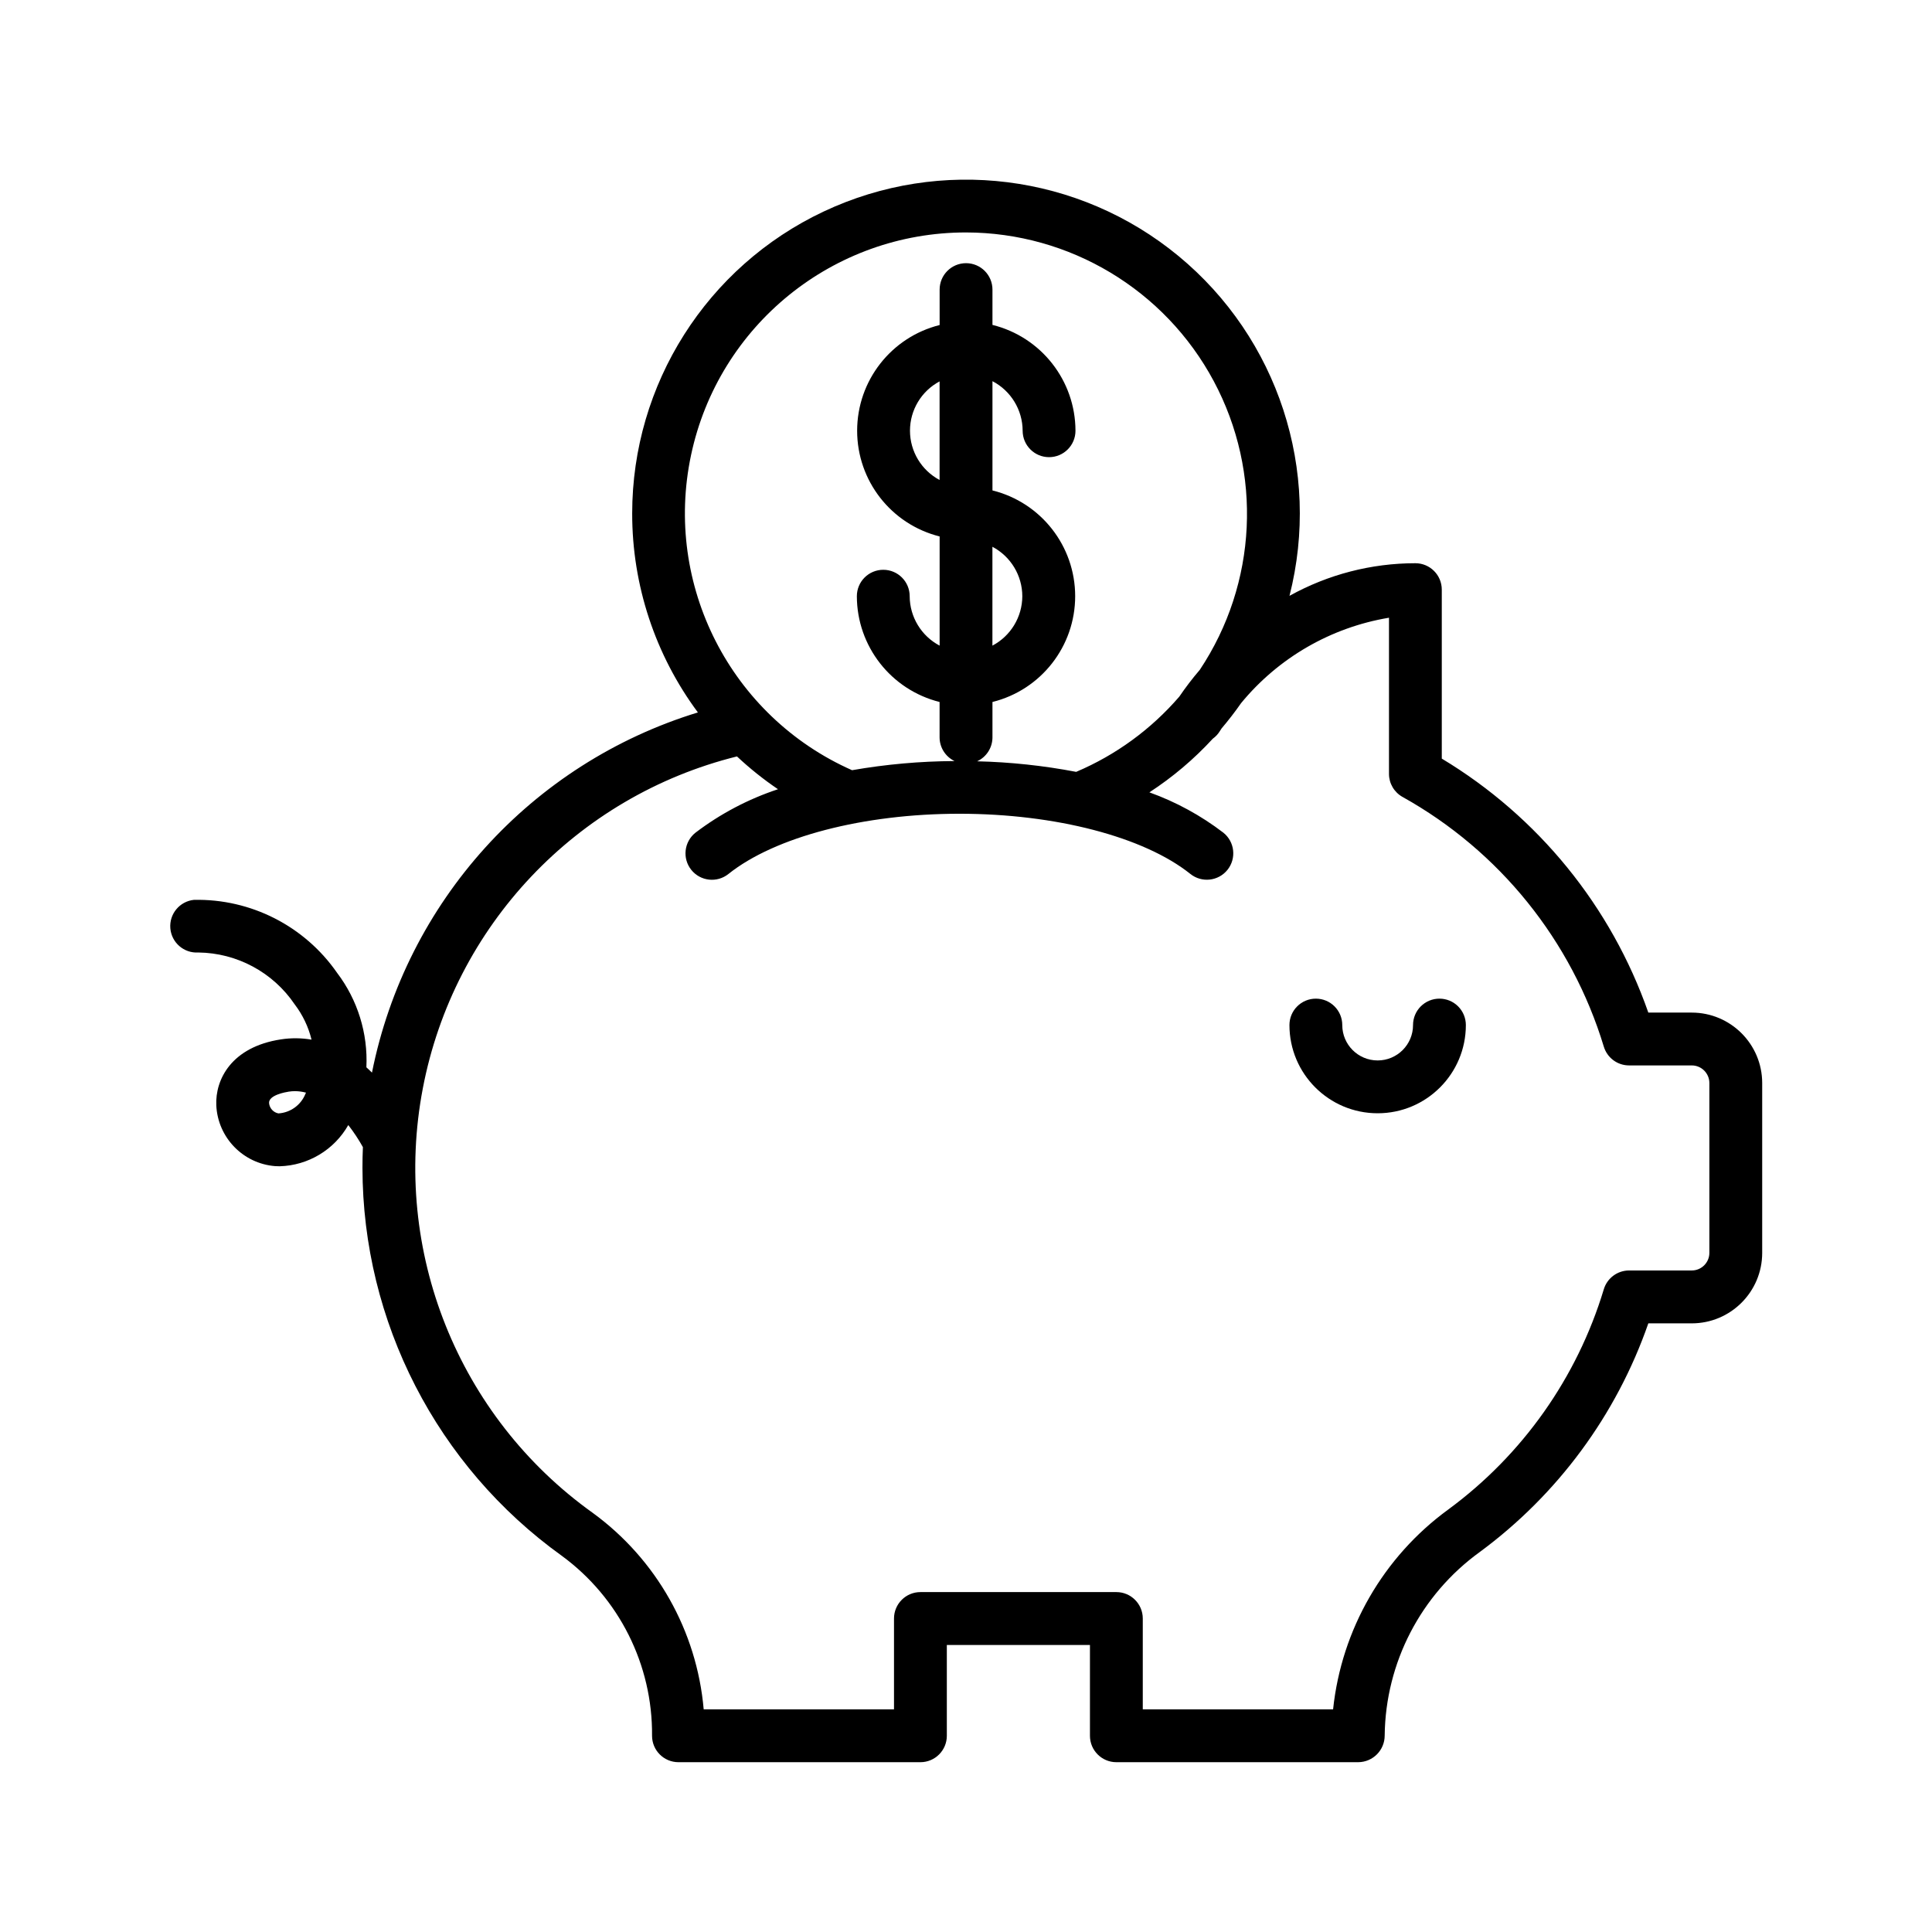
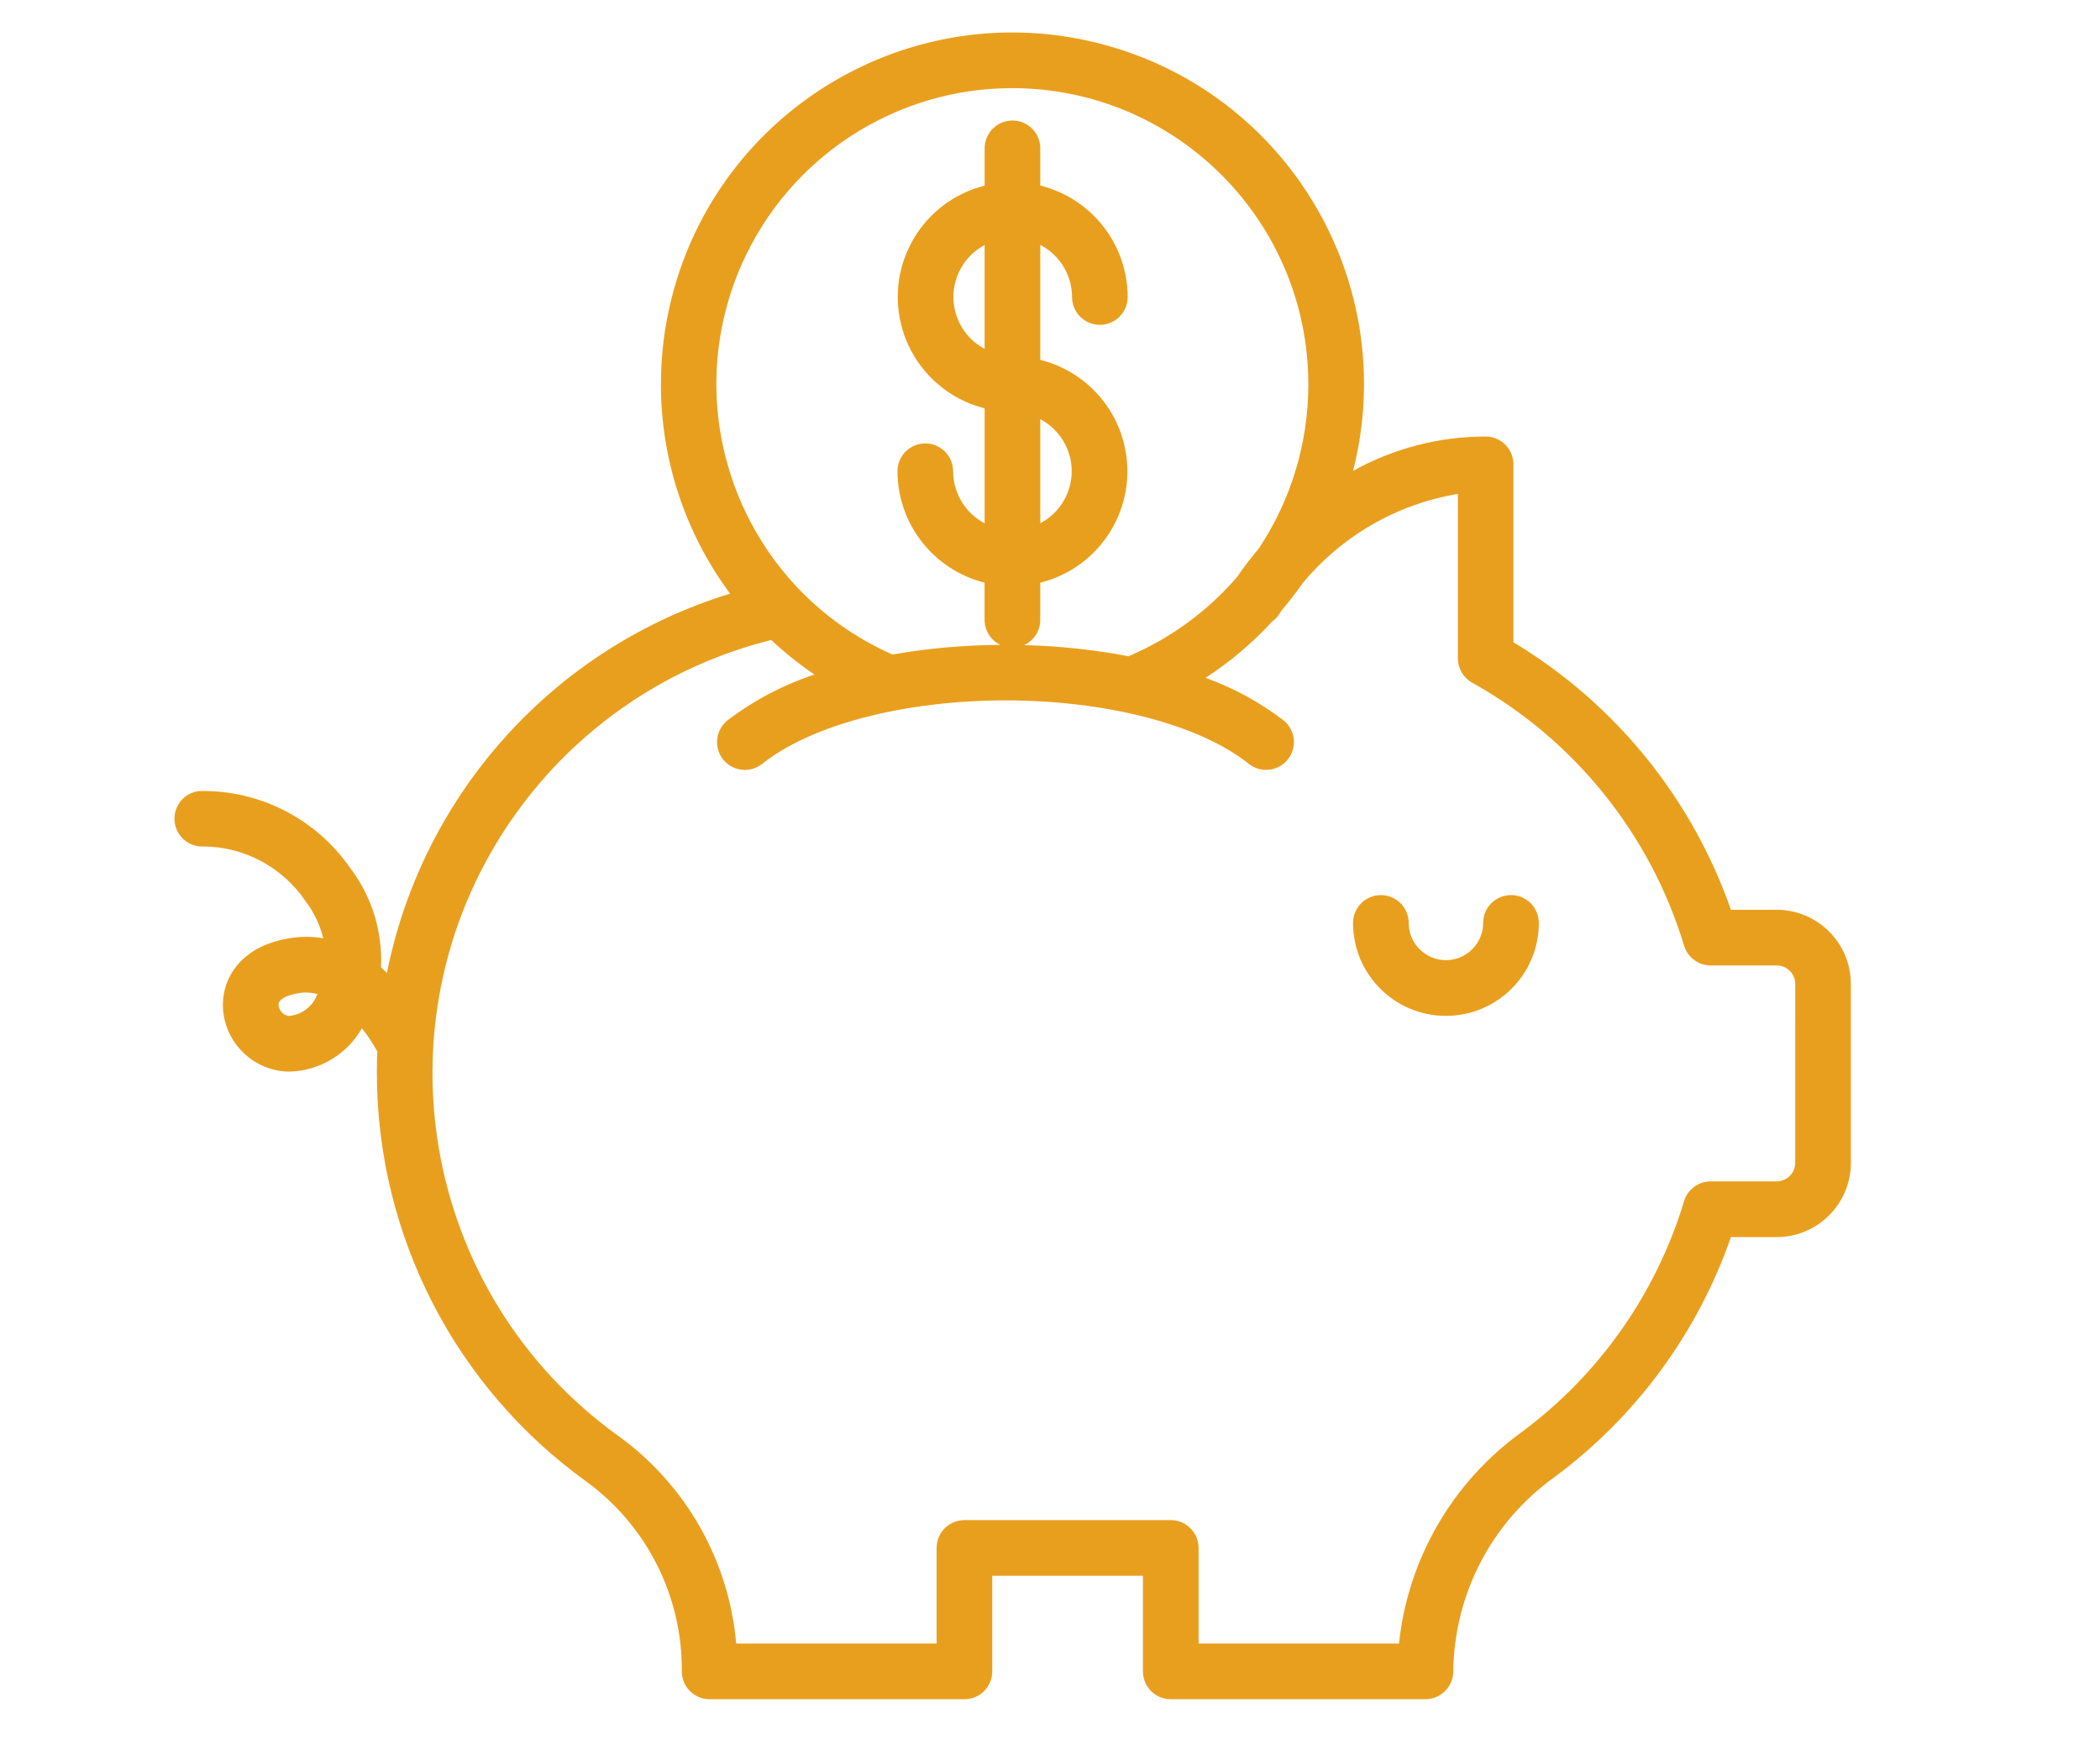
- <svg xmlns="http://www.w3.org/2000/svg" id="Layer_1" height="512" viewBox="0 0 128 128" width="512" data-name="Layer 1">
-   <path d="m112.084 67.087h-2.878a31.936 31.936 0 0 0 -13.684-16.827v-11.195a1.75 1.75 0 0 0 -1.75-1.75 17.183 17.183 0 0 0 -8.34 2.161 22.116 22.116 0 1 0 -43.548-5.457 22.072 22.072 0 0 0 4.353 13.181 31.391 31.391 0 0 0 -21.593 23.864c-.122-.118-.239-.238-.37-.352a9.59 9.59 0 0 0 -1.942-6.26 11.254 11.254 0 0 0 -9.486-4.834 1.75 1.75 0 0 0 .292 3.487 7.818 7.818 0 0 1 6.389 3.441 6.318 6.318 0 0 1 1.113 2.333 6.31 6.31 0 0 0 -2.029-.017c-3.282.5-4.357 2.665-4.281 4.37a4.238 4.238 0 0 0 3.9 4.027c.1.006.2.009.3.009a5.4 5.4 0 0 0 4.545-2.73 11.515 11.515 0 0 1 .968 1.462q-.03.687-.029 1.38a31.686 31.686 0 0 0 13.212 25.7 14.63 14.63 0 0 1 5.974 11.92 1.75 1.75 0 0 0 1.75 1.75h16.03a1.75 1.75 0 0 0 1.75-1.75v-6.016h9.482v6.016a1.75 1.75 0 0 0 1.75 1.75h16.027a1.765 1.765 0 0 0 1.75-1.768 15.213 15.213 0 0 1 6.292-12.152 31.8 31.8 0 0 0 11.175-15.154h2.878a4.671 4.671 0 0 0 4.666-4.666v-11.257a4.671 4.671 0 0 0 -4.666-4.666zm-91.844 5.372a2.065 2.065 0 0 1 -1.794 1.307.766.766 0 0 1 -.62-.69c-.023-.524 1.087-.719 1.31-.753a2.688 2.688 0 0 1 .408-.031 2.847 2.847 0 0 1 .733.1c-.012.022-.024.045-.037.067zm43.76-57.059a18.643 18.643 0 0 1 15.491 28.977 20.272 20.272 0 0 0 -1.359 1.776 18.615 18.615 0 0 1 -6.832 4.985 39.921 39.921 0 0 0 -6.562-.7 1.746 1.746 0 0 0 1.015-1.583v-2.347a7.221 7.221 0 0 0 0-14.016v-7.238a3.72 3.72 0 0 1 2 3.284 1.75 1.75 0 0 0 3.5 0 7.237 7.237 0 0 0 -5.5-7.012v-2.34a1.75 1.75 0 0 0 -3.5 0v2.348a7.22 7.22 0 0 0 0 14.007v7.234a3.719 3.719 0 0 1 -1.984-3.275 1.75 1.75 0 0 0 -3.5 0 7.237 7.237 0 0 0 5.481 7.008v2.343a1.746 1.746 0 0 0 .991 1.571 40.721 40.721 0 0 0 -6.791.606 18.612 18.612 0 0 1 7.55-35.628zm3.731 24.1a3.719 3.719 0 0 1 -1.981 3.275v-6.55a3.718 3.718 0 0 1 1.981 3.275zm-5.481-7.7a3.7 3.7 0 0 1 0-6.532zm51 51.206a1.167 1.167 0 0 1 -1.166 1.166h-4.152a1.751 1.751 0 0 0 -1.677 1.25 28.249 28.249 0 0 1 -10.3 14.584 18.825 18.825 0 0 0 -7.634 13.24h-12.609v-6.016a1.75 1.75 0 0 0 -1.75-1.75h-12.982a1.751 1.751 0 0 0 -1.75 1.75v6.016h-12.609a18.054 18.054 0 0 0 -7.356-13.018 28.093 28.093 0 0 1 9.561-50.113 22.05 22.05 0 0 0 2.718 2.173 18.759 18.759 0 0 0 -5.47 2.882 1.75 1.75 0 1 0 2.184 2.735c3.084-2.463 8.949-3.992 15.308-3.992s12.222 1.528 15.3 3.989a1.75 1.75 0 1 0 2.184-2.735 18.175 18.175 0 0 0 -4.9-2.672 22.03 22.03 0 0 0 4.2-3.554 1.729 1.729 0 0 0 .477-.517c0-.006.046-.072.105-.162.456-.54.892-1.1 1.292-1.676a16.108 16.108 0 0 1 9.8-5.66v10.344a1.748 1.748 0 0 0 .9 1.53 28.362 28.362 0 0 1 13.331 16.537 1.749 1.749 0 0 0 1.677 1.25h4.152a1.167 1.167 0 0 1 1.166 1.166z" />
-   <path d="m95.367 66.163a1.749 1.749 0 0 0 -1.75 1.75 2.344 2.344 0 1 1 -4.688 0 1.75 1.75 0 1 0 -3.5 0 5.844 5.844 0 1 0 11.688 0 1.749 1.749 0 0 0 -1.75-1.75z" />
+ <svg xmlns="http://www.w3.org/2000/svg" version="1.1" id="Layer_1" x="0px" y="0px" viewBox="0 0 906 757" style="enable-background:new 0 0 906 757;" xml:space="preserve">
+   <style type="text/css">
+ 	.st0{fill:#E99F1E;}
+ </style>
+   <path class="st0" d="M766.51,392.45h-19.74c-16.86-48.23-50.05-89.05-93.83-115.39V200.3c0-6.63-5.37-12-12-12  c-20.01,0-39.69,5.1-57.19,14.82c20.67-81.17-28.37-163.72-109.54-184.39S310.5,47.1,289.83,128.27  c-3.12,12.23-4.69,24.81-4.69,37.43c-0.03,32.55,10.44,64.25,29.85,90.38c-75.69,23.17-132.55,86.02-148.07,163.64  c-0.84-0.81-1.64-1.63-2.54-2.41c0.74-15.43-3.97-30.63-13.32-42.93c-14.75-21.26-39.18-33.7-65.05-33.15  c-6.59,0.69-11.37,6.6-10.68,13.19c0.67,6.39,6.26,11.12,12.68,10.72c17.59,0.2,33.96,9.02,43.81,23.6c3.62,4.75,6.22,10.2,7.63,16  c-4.6-0.79-9.3-0.83-13.91-0.12c-22.51,3.43-29.88,18.27-29.36,29.97c0.68,14.63,12.14,26.46,26.74,27.61  c0.69,0.04,1.37,0.06,2.06,0.06c12.95-0.36,24.77-7.46,31.17-18.72c2.46,3.17,4.68,6.52,6.64,10.03c-0.14,3.14-0.2,6.29-0.2,9.46  c0.1,69.9,33.81,135.48,90.6,176.23c26,19.08,41.24,49.49,40.97,81.74c0,6.63,5.37,12,12,12h109.92c6.63,0,12-5.37,12-12v-41.25  h65.02V721c0,6.63,5.37,12,12,12H615c6.65-0.06,12.01-5.47,12-12.12c0.37-33.04,16.38-63.95,43.15-83.33  c35.45-26.11,62.16-62.33,76.63-103.91h19.74c17.66-0.02,31.98-14.33,32-32v-77.19C798.49,406.78,784.18,392.47,766.51,392.45  L766.51,392.45z M136.72,429.29c-2.01,5.12-6.81,8.62-12.3,8.96c-2.32-0.44-4.06-2.38-4.25-4.73c-0.16-3.59,7.45-4.93,8.98-5.16  c0.93-0.14,1.86-0.21,2.8-0.21c1.7,0.01,3.39,0.24,5.03,0.69C136.89,428.98,136.81,429.14,136.72,429.29L136.72,429.29z   M436.79,38.02c70.6,0.1,127.76,57.41,127.66,128.02c-0.03,25.16-7.49,49.75-21.44,70.69c-3.33,3.88-6.44,7.95-9.32,12.18  c-12.79,14.84-28.82,26.53-46.85,34.18c-14.84-2.84-29.89-4.44-45-4.8c4.24-1.95,6.95-6.19,6.96-10.85v-16.09  c26.54-6.59,42.71-33.45,36.12-59.99c-4.42-17.8-18.32-31.7-36.12-36.12v-49.63c8.4,4.38,13.68,13.05,13.71,22.52  c0,6.63,5.37,12,12,12s12-5.37,12-12l0,0c-0.04-22.79-15.6-42.61-37.71-48.08V63.98c0-6.63-5.37-12-12-12s-12,5.37-12,12v16.1  c-26.52,6.65-42.64,33.53-35.99,60.06c4.44,17.72,18.27,31.55,35.99,35.99v49.61c-8.34-4.4-13.57-13.03-13.6-22.46  c0-6.63-5.37-12-12-12s-12,5.37-12,12c0.04,22.74,15.53,42.54,37.58,48.06v16.07c0.01,4.6,2.65,8.78,6.8,10.77  c-15.61,0.08-31.19,1.47-46.57,4.16c-64.44-28.56-93.53-103.95-64.97-168.39C340.51,67.76,386.28,38,436.79,38.02L436.79,38.02z   M462.38,203.28c-0.03,9.42-5.26,18.06-13.58,22.46v-44.91C457.12,185.22,462.35,193.86,462.38,203.28L462.38,203.28z   M424.79,150.48c-12.37-6.58-17.06-21.95-10.47-34.32c2.37-4.45,6.02-8.1,10.47-10.47V150.48z M774.51,501.61c0,4.41-3.58,7.99-8,8  h-28.47c-5.31,0-9.98,3.49-11.5,8.57c-12.11,40.09-36.89,75.18-70.63,100.01c-29.5,21.5-48.52,54.49-52.35,90.79H517.1v-41.25  c0-6.63-5.37-12-12-12h-89.02c-6.63,0-12,5.37-12,12v41.25h-86.46c-3.12-35.65-21.52-68.2-50.44-89.27  c-86.54-61.89-106.52-182.21-44.63-268.75c26.66-37.27,65.72-63.82,110.19-74.88c5.81,5.45,12.04,10.43,18.64,14.9  c-13.51,4.47-26.19,11.15-37.51,19.76c-5.18,4.14-6.02,11.69-1.89,16.87c4.14,5.18,11.69,6.02,16.87,1.89  c21.15-16.89,61.37-27.37,104.97-27.37s83.81,10.48,104.92,27.35c5.18,4.14,12.73,3.29,16.87-1.89c4.14-5.18,3.29-12.73-1.89-16.87  l0,0c-10.19-7.8-21.52-13.98-33.6-18.32c10.58-6.89,20.26-15.08,28.8-24.37c1.32-0.95,2.43-2.15,3.27-3.55  c0-0.04,0.32-0.49,0.72-1.11c3.13-3.7,6.12-7.54,8.86-11.49c16.97-20.64,40.84-34.43,67.2-38.81v70.93c0,4.36,2.36,8.38,6.17,10.49  c44.01,24.53,76.78,65.18,91.41,113.4c1.51,5.09,6.19,8.57,11.5,8.57h28.47c4.41,0,7.99,3.58,8,8L774.51,501.61z" />
+   <path class="st0" d="M651.88,386.11c-6.62,0-12,5.36-12,11.99c0,0,0,0.01,0,0.01c0,8.88-7.2,16.07-16.07,16.07  c-8.88,0-16.07-7.2-16.07-16.07c0-6.63-5.37-12-12-12s-12,5.37-12,12c-0.02,22.13,17.91,40.09,40.04,40.11  c22.13,0.02,40.09-17.91,40.11-40.04c0-0.02,0-0.04,0-0.07c0-6.62-5.36-12-11.99-12C651.89,386.11,651.89,386.11,651.88,386.11  L651.88,386.11z" />
</svg>
